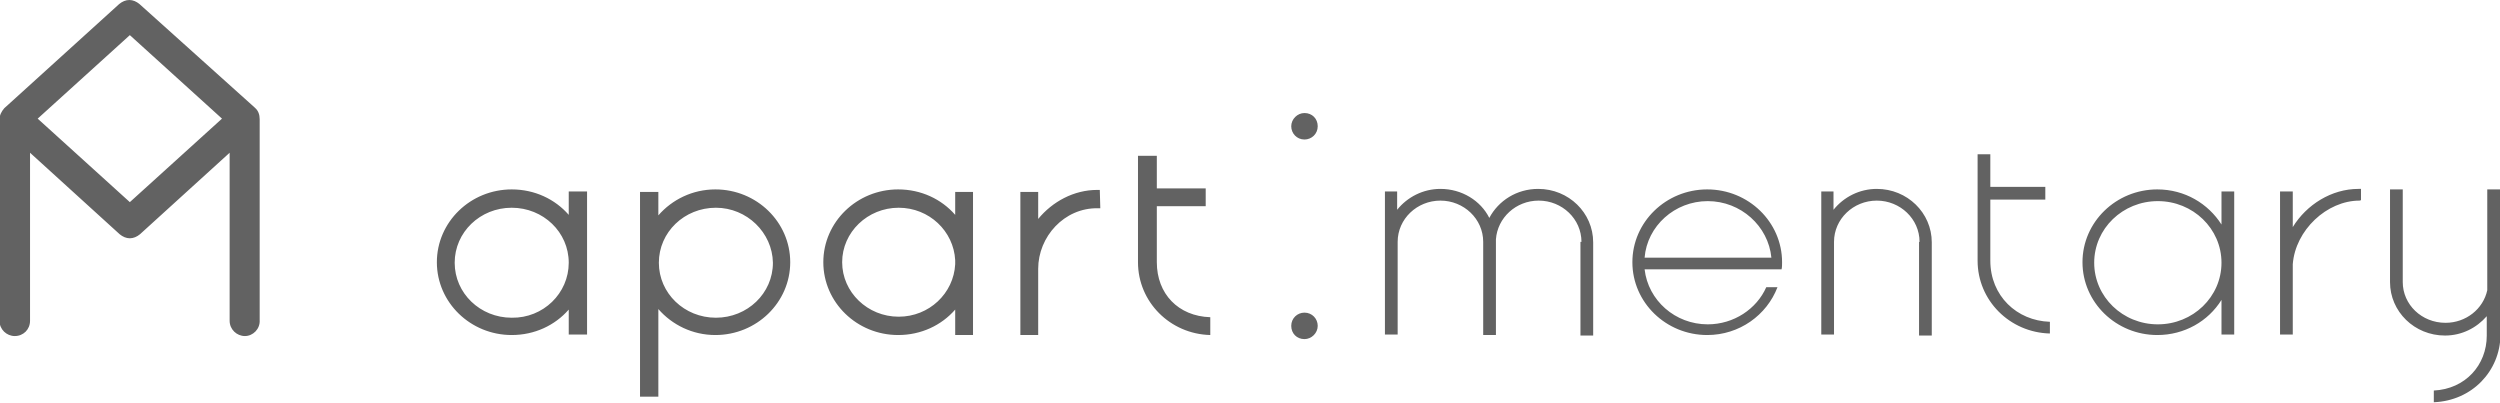
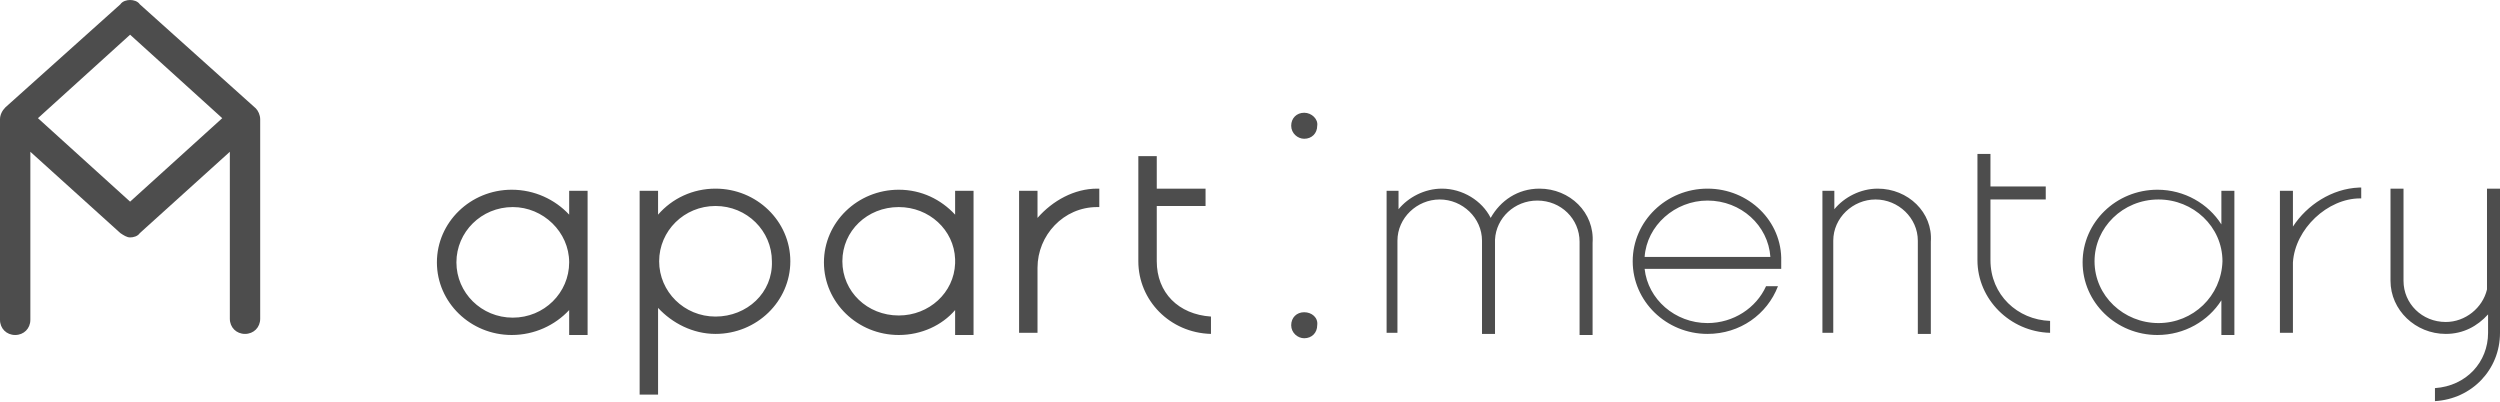
- <svg xmlns="http://www.w3.org/2000/svg" version="1.1" id="레이어_1" x="0px" y="0px" viewBox="-52 381.9 491 79" enable-background="new -52 381.9 491 79" xml:space="preserve">
-   <path id="path-1" fill="#626262" d="M426,460.9v-2.3c6.2-0.3,10.4-5,10.4-10.8c0,0,0,0,0,0h0V444c-2,2.3-4.9,3.8-8.2,3.8  c-6,0-10.8-4.7-10.8-10.5v-18.2l2.5,0v18.2c0,4.4,3.7,8,8.4,8c4,0,7.4-2.7,8.2-6.4v-19.8h0.2v0h2.2l0.2,0v0h0v28.4  c0,0.1,0,0.1,0,0.2C439,454.8,433.5,460.6,426,460.9z M411.4,421.3c-6.4,0-12.6,5.8-13.1,12.5v13.8h-2.5v-28.1h2.5v7  c2.7-4.4,7.6-7.5,12.9-7.5c0.2,0,0.3,0,0.5,0l0,2.2C411.4,421.3,411.6,421.3,411.4,421.3z M384.3,440.8c-2.6,4.2-7.3,6.9-12.6,6.9  c-8.1,0-14.7-6.4-14.7-14.3c0-7.9,6.6-14.3,14.7-14.3c5.4,0,10,2.8,12.6,6.9v-6.5h2.5v28.1h-2.5V440.8z M371.8,421.4  c-6.9,0-12.5,5.4-12.5,12.1c0,6.7,5.6,12.1,12.5,12.1c6.9,0,12.5-5.4,12.5-12.1C384.3,426.8,378.7,421.4,371.8,421.4z M336.4,433.1  c0,0,0-0.1,0-0.1h0v-20.8h2.5v6.4h10.8v2.5h-10.8v11.7h0c0,0.1,0,0.2,0,0.3c0,6.9,5.2,11.8,11.7,12v2.3  C342.7,447.2,336.4,440.9,336.4,433.1z M325,429.4c0-4.5-3.8-8.1-8.4-8.1c-4.6,0-8.4,3.6-8.4,8.1v18.2l-0.1,0v0h-1.8l-0.5,0v0h-0.1  v-28.1h2.4v3.6c2-2.5,5.1-4.1,8.5-4.1c6,0,10.8,4.7,10.8,10.5v18.3l-2.5,0V429.4z M276.5,434.8L276.5,434.8H271  c0.7,6.1,6,10.8,12.4,10.8c5.1,0,9.6-3,11.5-7.3h2.2c-2.1,5.5-7.5,9.4-13.8,9.4c-8.1,0-14.7-6.4-14.7-14.3c0-7.9,6.6-14.3,14.7-14.3  c8.1,0,14.7,6.4,14.7,14.3c0,0.5,0,1-0.1,1.4H276.5z M283.4,421.4c-6.5,0-11.9,4.9-12.4,11.1h24.9  C295.3,426.3,289.9,421.4,283.4,421.4z M258.6,429.4c0-4.5-3.8-8.1-8.4-8.1c-4.5,0-8.1,3.4-8.4,7.6c0,0.2,0,0.4,0,0.5v18.3l-2.5,0  v-18.3c0-4.5-3.8-8.1-8.4-8.1c-4.6,0-8.4,3.6-8.4,8.1v18.2l-0.1,0v0h-1.8l-0.5,0v0h-0.1v-28.1h2.4v3.6c2-2.5,5.1-4.1,8.5-4.1  c4.2,0,7.9,2.3,9.6,5.7c1.8-3.4,5.4-5.7,9.6-5.7c6,0,10.8,4.7,10.8,10.5v18.3l-2.5,0V429.4z M204.2,448.5c-1.5,0-2.6-1.1-2.6-2.6  s1.2-2.6,2.6-2.6c1.5,0,2.6,1.2,2.6,2.6S205.6,448.5,204.2,448.5z M204.2,409.3c-1.5,0-2.6-1.2-2.6-2.6s1.2-2.6,2.6-2.6  c1.5,0,2.6,1.1,2.6,2.6S205.6,409.3,204.2,409.3z M171.5,433.4c0,0,0-0.1,0-0.1h0v-20.8h3.7v6.4h9.6v3.5h-9.6v10.7h0  c0,0.1,0,0.2,0,0.3c0,6.2,4.2,10.6,10.5,10.8v3.5C177.8,447.5,171.5,441.2,171.5,433.4z M151.9,434.7c0,0.1,0,0.2,0,0.3l0,0v12.7  h-3.5v-13.1l0,0c0-0.1,0-0.2,0-0.3s0-0.2,0-0.3v-14.4h3.5v5.3c2.8-3.4,7-5.7,11.6-5.7c0.2,0,0.3,0,0.5,0l0.1,3.6c-0.2,0-0.3,0-0.5,0  C157,422.7,151.9,428.4,151.9,434.7z M135.6,442.7c-2.7,3.1-6.7,5-11.2,5c-8.1,0-14.7-6.4-14.7-14.3c0-7.9,6.6-14.3,14.7-14.3  c4.5,0,8.5,1.9,11.2,5v-4.5h3.5v28.1h-3.5V442.7z M135.6,433c-0.3-5.7-5.1-10.3-11.1-10.3c-6.1,0-11.1,4.8-11.1,10.7  s5,10.7,11.1,10.7c6,0,10.8-4.6,11.1-10.3V433z M88.5,447.7c-4.5,0-8.5-2-11.2-5.1v17.2h-3.6v-40.2h3.6v4.6  c2.7-3.1,6.7-5.1,11.2-5.1c8.1,0,14.7,6.4,14.7,14.3C103.2,441.3,96.6,447.7,88.5,447.7z M88.6,422.7c-6.2,0-11.2,4.8-11.2,10.8  c0,6,5,10.8,11.2,10.8s11.2-4.8,11.2-10.8C99.7,427.6,94.7,422.7,88.6,422.7z M59.7,442.7c-2.7,3.1-6.7,5-11.2,5  c-8.1,0-14.7-6.4-14.7-14.3c0-7.9,6.6-14.3,14.7-14.3c4.5,0,8.5,1.9,11.2,5v-4.6h3.6v28.1h-3.6V442.7z M59.7,433.5  c0-6-5-10.8-11.2-10.8c-6.2,0-11.2,4.8-11.2,10.8c0,6,5,10.8,11.2,10.8C54.7,444.4,59.7,439.5,59.7,433.5L59.7,433.5z M-3.9,447.9  c-1.6,0-3-1.3-3-3v-33l-17.6,16c0,0,0,0,0,0c-0.6,0.5-1.3,0.8-2,0.8c-0.7,0-1.4-0.3-2-0.8c0,0,0,0,0,0l-17.6-16v33c0,1.7-1.3,3-3,3  c-1.6,0-3-1.3-3-3v-39.5c0-0.9,0.4-1.6,0.9-2.2c0,0,0.1-0.1,0.1-0.1c0,0,0,0,0,0l22.5-20.4c0,0,0,0,0,0c0.6-0.5,1.3-0.8,2-0.8  c0.7,0,1.4,0.3,2,0.8c0,0,0,0,0,0L-2,403c0,0,0,0,0,0c0,0,0.1,0.1,0.1,0.1c0.6,0.5,0.9,1.3,0.9,2.2v39.5  C-0.9,446.5-2.3,447.9-3.9,447.9z M-26.5,388.8l-18.1,16.4l18.1,16.4l18.1-16.4L-26.5,388.8z" />
+ <svg xmlns="http://www.w3.org/2000/svg" version="1.1" id="레이어_1" x="0px" y="0px" viewBox="0 0 230.6 37" enable-background="new 0 0 230.6 37" xml:space="preserve">
+   <g id="Rounded_Rectangle_13_copy_8_1_">
+     <g>
+       <path fill="#4D4D4D" d="M23.6,10C23.5,9.9,23.5,9.9,23.6,10C23.5,9.9,23.5,9.9,23.6,10L12.9,0.4c0,0,0,0,0,0C12.7,0.1,12.3,0,12,0    c-0.3,0-0.7,0.1-0.9,0.4c0,0,0,0,0,0L0.5,9.9c0,0,0,0,0,0c0,0,0,0,0,0C0.2,10.2,0,10.6,0,11v18.5c0,0.8,0.6,1.4,1.4,1.4    c0.8,0,1.4-0.6,1.4-1.4V14l8.3,7.5c0,0,0,0,0,0c0.3,0.2,0.6,0.4,0.9,0.4c0.3,0,0.7-0.1,0.9-0.4c0,0,0,0,0,0l8.3-7.5v15.4    c0,0.8,0.6,1.4,1.4,1.4c0.8,0,1.4-0.6,1.4-1.4V11C24,10.6,23.8,10.2,23.6,10z M12,18.6l-8.5-7.7L12,3.2l8.5,7.7L12,18.6z" />
+     </g>
+   </g>
+   <g id="logo_copy_5">
+     <g>
+       <path fill="#4D4D4D" d="M101.2,17.4c-2.1,0-4.1,1.1-5.5,2.7v-2.5h-1.7v6.7c0,0.1,0,0.1,0,0.2c0,0,0,0.1,0,0.1v6.1h1.7v-5.9l0,0    c0,0,0-0.1,0-0.1c0-3,2.4-5.6,5.5-5.6c0.1,0,0.1,0,0.2,0l0-1.7C101.4,17.4,101.3,17.4,101.2,17.4z M88.1,19.8    c-1.3-1.4-3.1-2.3-5.2-2.3c-3.8,0-6.9,3-6.9,6.7c0,3.7,3.1,6.7,6.9,6.7c2.1,0,4-0.9,5.2-2.3v2.3h1.7V17.6h-1.7V19.8z M88.1,24.3    c-0.1,2.7-2.4,4.8-5.2,4.8c-2.9,0-5.2-2.2-5.2-5s2.3-5,5.2-5c2.8,0,5.1,2.1,5.2,4.8V24.3z M106.7,24.1c0,0,0-0.1,0-0.1h0v-5h4.5    v-1.6h-4.5v-3H105V24h0c0,0,0,0,0,0.1c0,3.6,2.9,6.6,6.7,6.7v-1.6C108.7,29,106.7,27,106.7,24.1z M52.5,19.8    c-1.3-1.4-3.2-2.3-5.3-2.3c-3.8,0-6.9,3-6.9,6.7c0,3.7,3.1,6.7,6.9,6.7c2.1,0,4-0.9,5.3-2.3v2.3h1.7V17.6h-1.7V19.8z M52.5,24.2    c0,2.8-2.3,5.1-5.2,5.1c-2.9,0-5.2-2.3-5.2-5.1c0-2.8,2.3-5.1,5.2-5.1C50.1,19.1,52.5,21.4,52.5,24.2L52.5,24.2z M66,17.4    c-2.1,0-4,0.9-5.3,2.4v-2.2H59v18.8h1.7v-8c1.3,1.4,3.2,2.4,5.3,2.4c3.8,0,6.9-3,6.9-6.7C72.9,20.4,69.8,17.4,66,17.4z M66,29.2    c-2.9,0-5.2-2.3-5.2-5.1c0-2.8,2.3-5.1,5.2-5.1c2.9,0,5.2,2.3,5.2,5.1C71.3,27,68.9,29.2,66,29.2z M183.6,24c0,0,0-0.1,0-0.1h0    v-5.5h5.1v-1.2h-5.1v-3h-1.2v9.7h0c0,0,0,0,0,0.1c0,3.6,3,6.6,6.7,6.7v-1.1C186.1,29.5,183.6,27.2,183.6,24z M204.9,20.7    c-1.2-1.9-3.4-3.2-5.9-3.2c-3.8,0-6.9,3-6.9,6.7c0,3.7,3.1,6.7,6.9,6.7c2.5,0,4.7-1.3,5.9-3.2v3.2h1.2V17.6h-1.2V20.7z     M199.1,29.8c-3.2,0-5.9-2.5-5.9-5.7c0-3.1,2.6-5.7,5.9-5.7c3.2,0,5.9,2.5,5.9,5.7C204.9,27.3,202.3,29.8,199.1,29.8z M173.2,17.4    c-1.6,0-3.1,0.8-4,1.9v-1.7h-1.1v13.1h0v0l0.2,0h0.8v0h0v-8.5c0-2.1,1.8-3.8,3.9-3.8s3.9,1.7,3.9,3.8v8.6l1.2,0v-8.5    C178.3,19.6,176,17.4,173.2,17.4z M211.5,20.9v-3.3h-1.2v13.1h1.2v-6.5c0.2-3.1,3.2-5.9,6.2-5.9c0.1,0,0,0,0.1,0l0-1    c-0.1,0-0.2,0-0.2,0C215.1,17.4,212.8,18.9,211.5,20.9z M230.6,30.7V17.4h0v0l-0.1,0h-1v0h-0.1v9.3c-0.4,1.7-2,3-3.8,3    c-2.2,0-3.9-1.7-3.9-3.8v-8.5l-1.2,0v8.5c0,2.7,2.3,4.9,5.1,4.9c1.6,0,2.9-0.7,3.9-1.8v1.7h0v0c0,2.7-2,4.9-4.9,5.1V37    C228,36.8,230.6,34.1,230.6,30.7C230.6,30.8,230.6,30.8,230.6,30.7z M120.3,28.8c-0.7,0-1.2,0.5-1.2,1.2c0,0.7,0.6,1.2,1.2,1.2    c0.7,0,1.2-0.5,1.2-1.2C121.6,29.3,121,28.8,120.3,28.8z M120.3,10.4c-0.7,0-1.2,0.5-1.2,1.2c0,0.7,0.6,1.2,1.2,1.2    c0.7,0,1.2-0.5,1.2-1.2C121.6,11,121,10.4,120.3,10.4z M157.5,17.4c-3.8,0-6.9,3-6.9,6.7c0,3.7,3.1,6.7,6.9,6.7    c3,0,5.5-1.8,6.5-4.4h-1.1c-0.9,2-3,3.4-5.4,3.4c-3,0-5.5-2.2-5.8-5h12.6c0-0.2,0-0.4,0-0.7C164.4,20.4,161.3,17.4,157.5,17.4z     M151.7,23.7c0.2-2.9,2.8-5.2,5.8-5.2c3.1,0,5.6,2.3,5.8,5.2H151.7z M142,17.4c-2,0-3.6,1.1-4.5,2.7c-0.8-1.6-2.6-2.7-4.5-2.7    c-1.6,0-3.1,0.8-4,1.9v-1.7h-1.1v13.1h0v0l0.2,0h0.8v0h0v-8.5c0-2.1,1.8-3.8,3.9-3.8s3.9,1.7,3.9,3.8v8.6l1.2,0v-8.5    c0-0.1,0-0.2,0-0.2c0.1-2,1.8-3.6,3.9-3.6c2.2,0,3.9,1.7,3.9,3.8v8.6l1.2,0v-8.5C147.1,19.6,144.8,17.4,142,17.4z" />
+     </g>
+   </g>
</svg>
